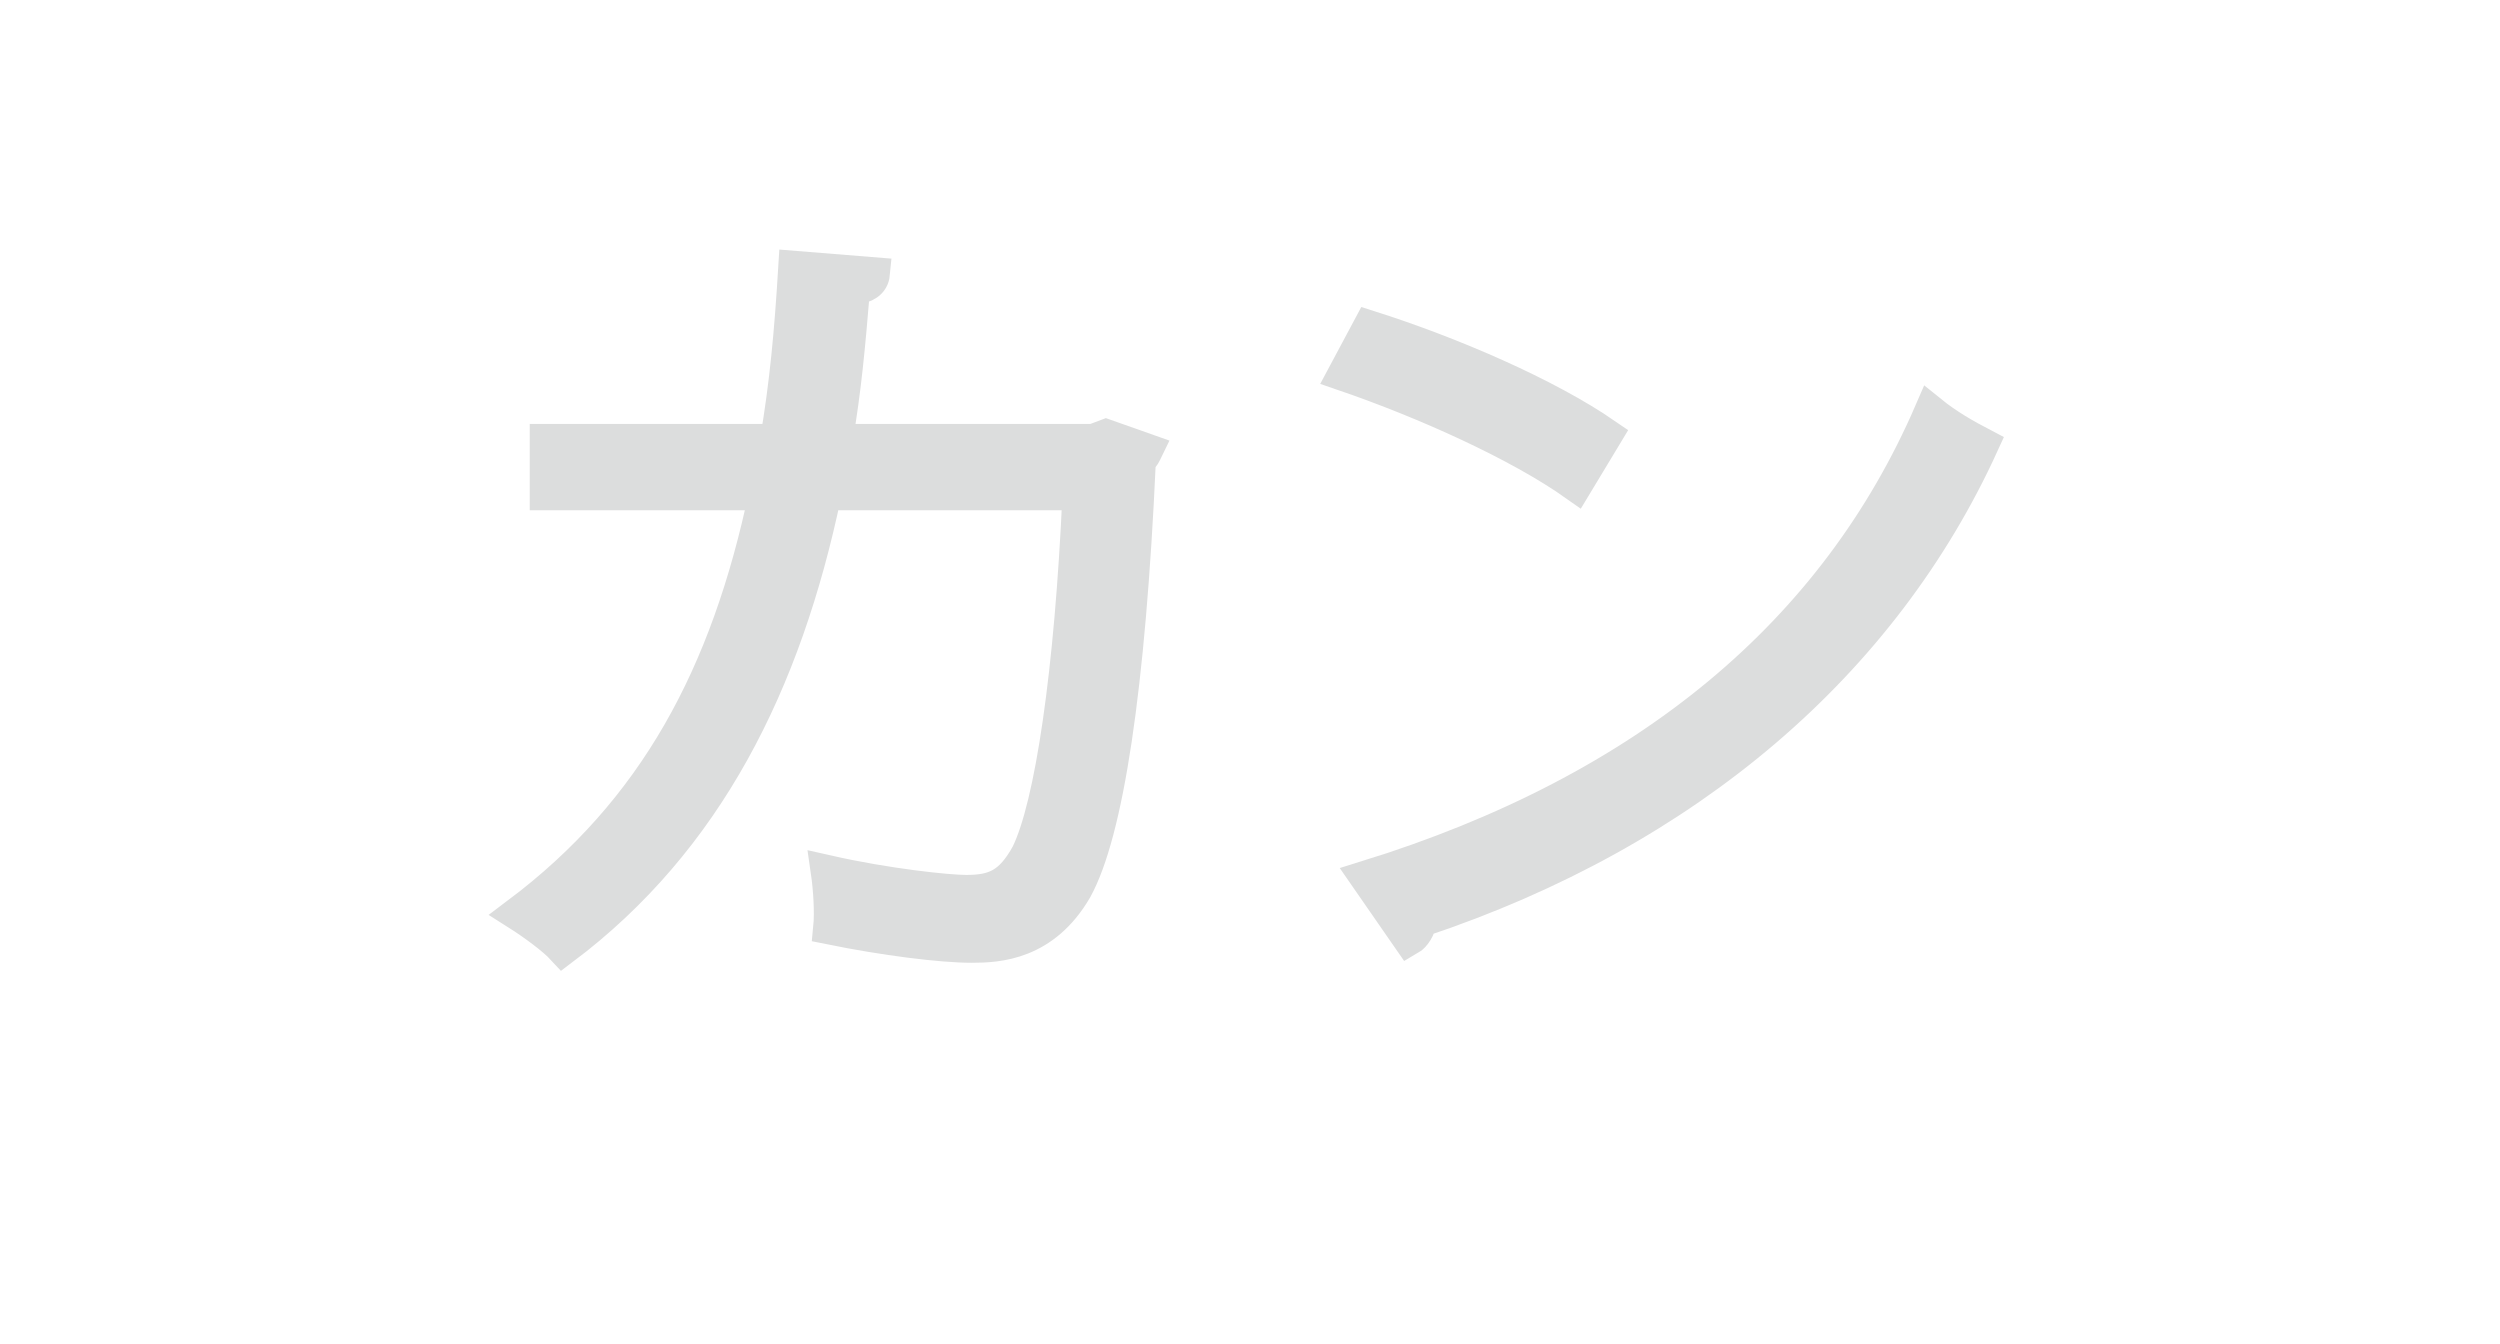
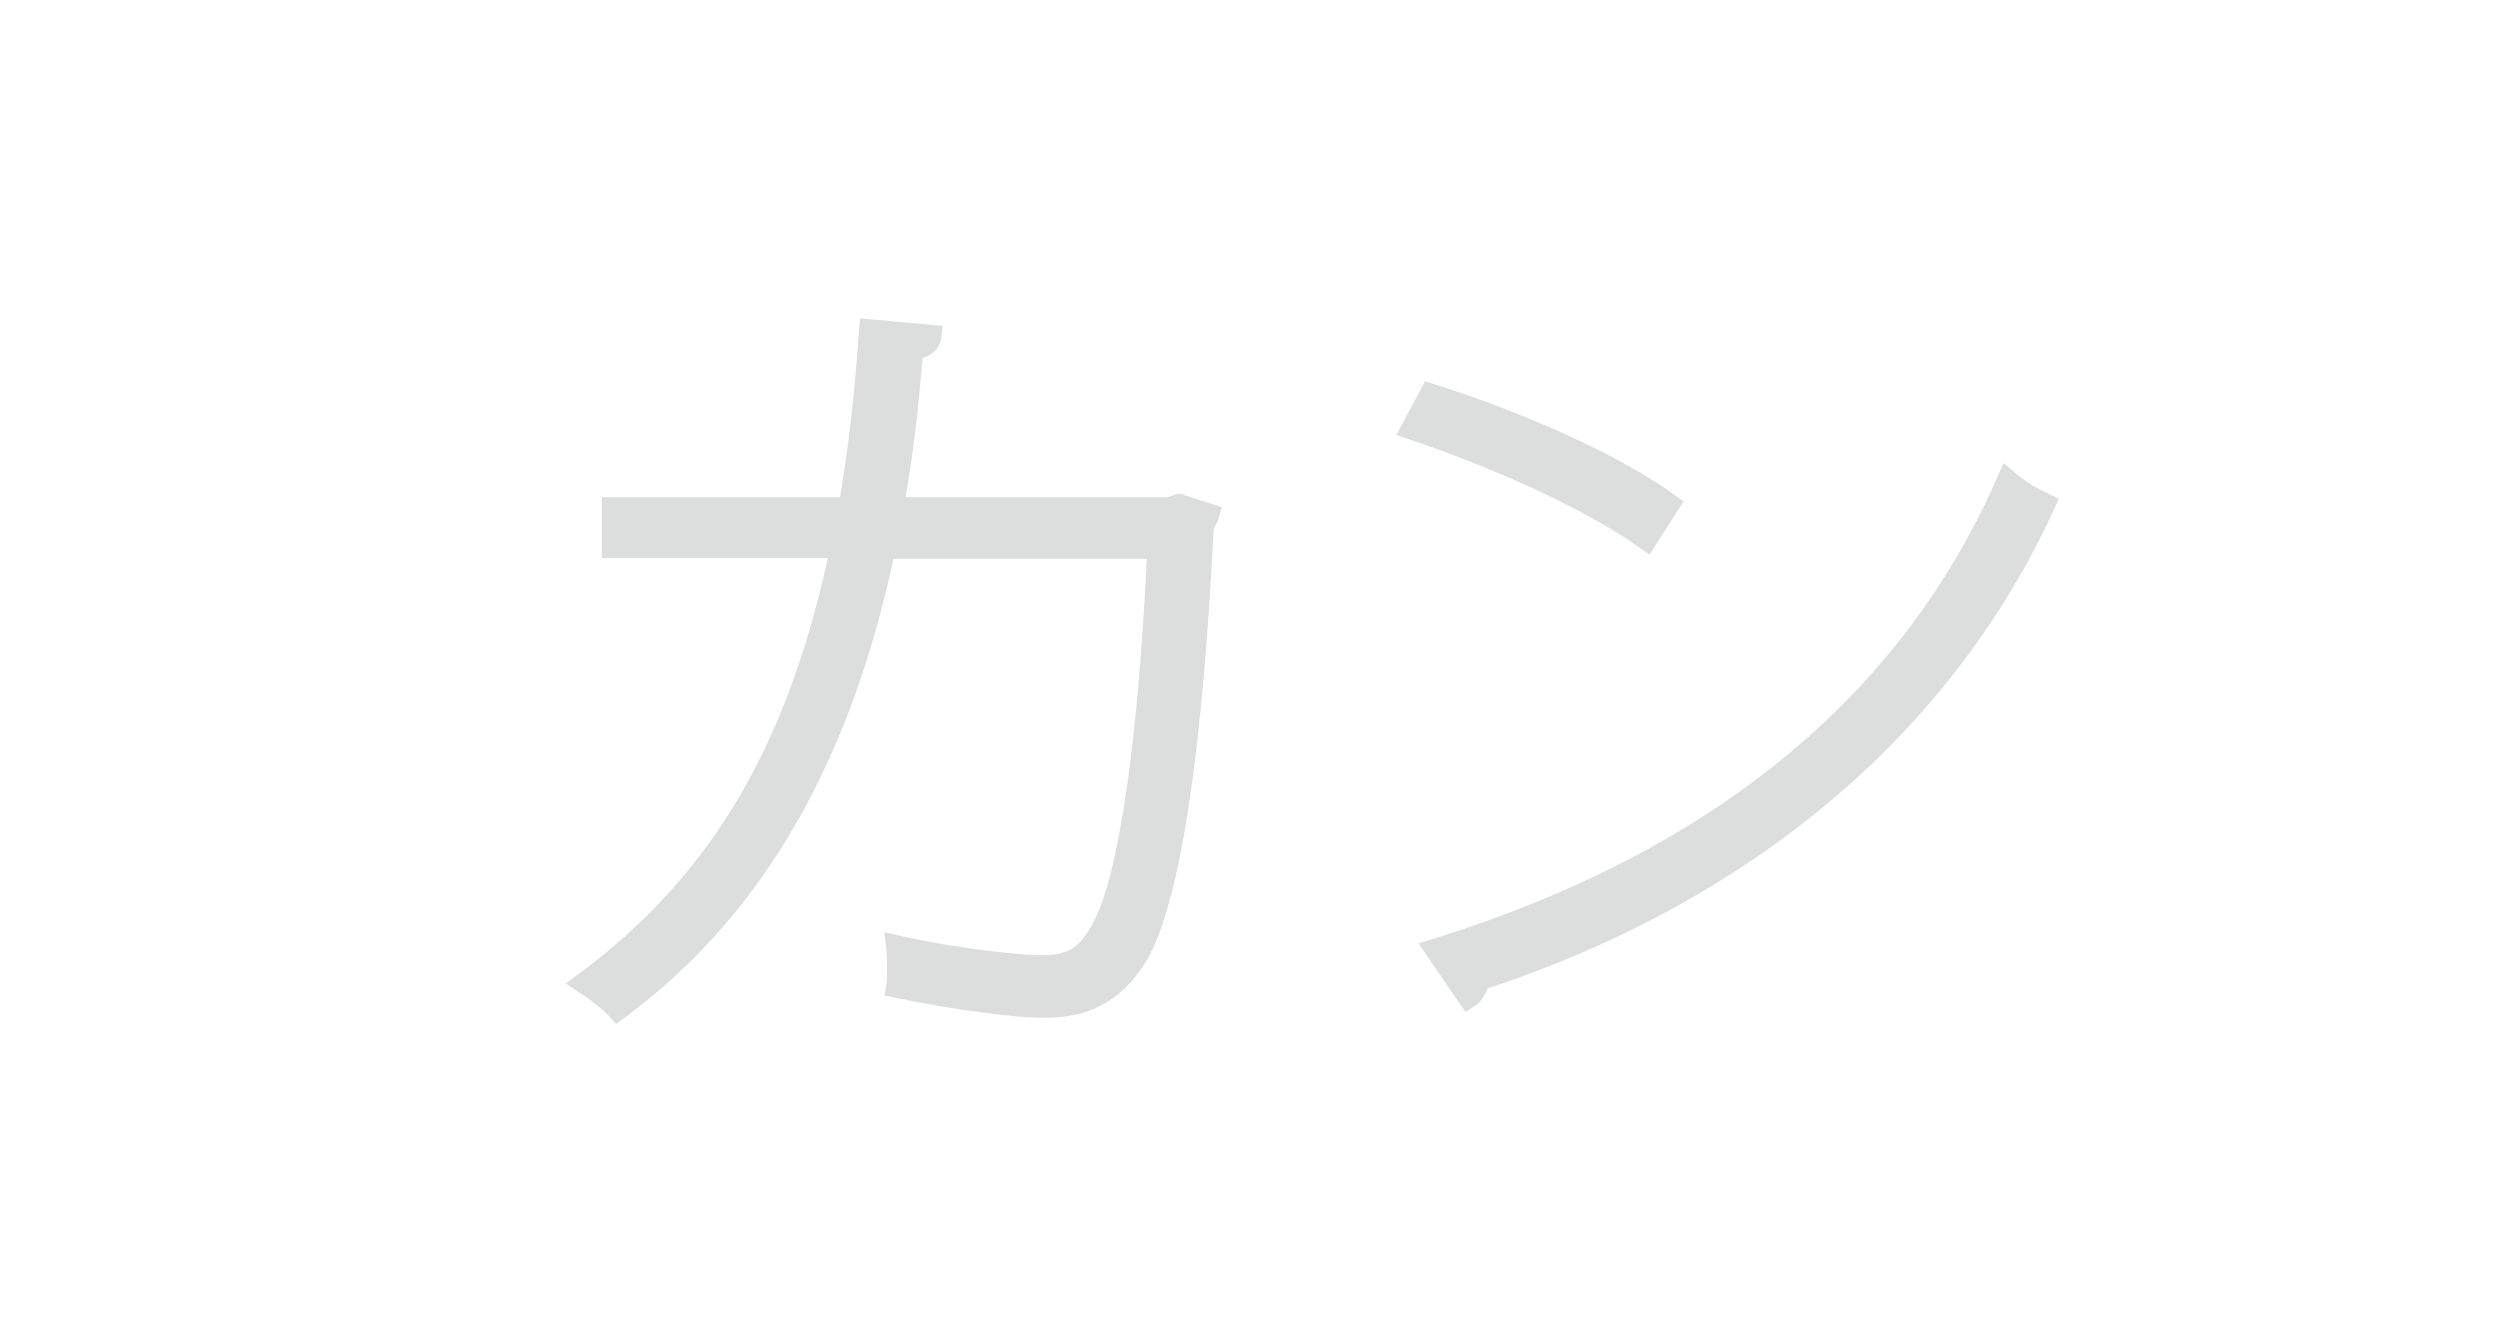
<svg xmlns="http://www.w3.org/2000/svg" version="1.1" id="レイヤー_1" x="0px" y="0px" width="56.693px" height="30.47px" viewBox="0 0 56.693 30.47" enable-background="new 0 0 56.693 30.47" xml:space="preserve">
  <g>
-     <path fill="#DCDDDD" stroke="#DCDDDD" stroke-width="0.75" d="M25.999,10.205c-0.035,0.072-0.071,0.162-0.162,0.234   c-0.233,5.186-0.738,8.444-1.44,9.723c-0.72,1.243-1.764,1.296-2.358,1.296c-0.702,0-1.98-0.162-3.223-0.414   c0.036-0.36,0-0.9-0.055-1.278c1.351,0.306,2.737,0.45,3.151,0.45c0.648,0,1.009-0.162,1.387-0.846   c0.54-1.098,0.99-4.124,1.17-8.174h-5.762c-0.9,4.303-2.683,7.868-5.941,10.317c-0.216-0.234-0.685-0.576-1.026-0.792   c3.115-2.34,4.753-5.419,5.617-9.524h-4.969V9.989h5.221c0.217-1.278,0.324-2.431,0.415-3.925l1.782,0.144   c-0.019,0.198-0.18,0.306-0.45,0.324c-0.108,1.314-0.198,2.305-0.396,3.457h5.834l0.288-0.108L25.999,10.205z" />
-     <path fill="#DCDDDD" stroke="#DCDDDD" stroke-width="0.75" d="M31.054,7.414c1.872,0.594,4.033,1.53,5.365,2.449l-0.684,1.134   c-1.297-0.918-3.422-1.873-5.258-2.503L31.054,7.414z M30.981,19.892c6.392-1.98,10.642-5.563,12.802-10.551   c0.378,0.306,0.792,0.54,1.171,0.738c-2.251,4.934-6.645,8.769-12.748,10.803c-0.019,0.162-0.126,0.342-0.252,0.414L30.981,19.892z   " />
+     <path fill="#DCDDDD" stroke="#DCDDDD" stroke-width="0.5" d="M27.404,11.666c-0.019,0.072-0.072,0.162-0.126,0.216   c-0.253,5.095-0.738,8.336-1.44,9.687c-0.685,1.207-1.621,1.261-2.179,1.261c-0.648,0-1.999-0.18-3.313-0.45   c0.019-0.108,0.019-0.252,0.019-0.378c0-0.198,0-0.378-0.019-0.54c1.44,0.324,2.863,0.45,3.241,0.45c0.702,0,1.063-0.18,1.44-0.9   c0.612-1.17,1.044-4.321,1.242-8.588h-6.212c-0.937,4.519-2.827,8.084-6.05,10.461c-0.162-0.18-0.486-0.432-0.738-0.594   c3.151-2.34,4.88-5.419,5.815-9.885h-5.186v-0.882h5.366c0.216-1.296,0.36-2.485,0.468-4.033l1.369,0.126   c-0.019,0.18-0.181,0.27-0.415,0.306c-0.107,1.369-0.233,2.431-0.45,3.601h6.284l0.216-0.072L27.404,11.666z" />
+     <path fill="#DCDDDD" stroke="#DCDDDD" stroke-width="0.5" d="M32.44,8.947c1.891,0.594,4.068,1.53,5.401,2.485l-0.504,0.792   c-1.314-0.936-3.439-1.873-5.312-2.502L32.44,8.947z M32.566,21.533c6.481-2.017,10.767-5.618,12.964-10.624   c0.252,0.216,0.558,0.396,0.828,0.522c-2.251,4.933-6.68,8.787-12.82,10.785c-0.036,0.144-0.144,0.342-0.233,0.396L32.566,21.533z" />
  </g>
</svg>
